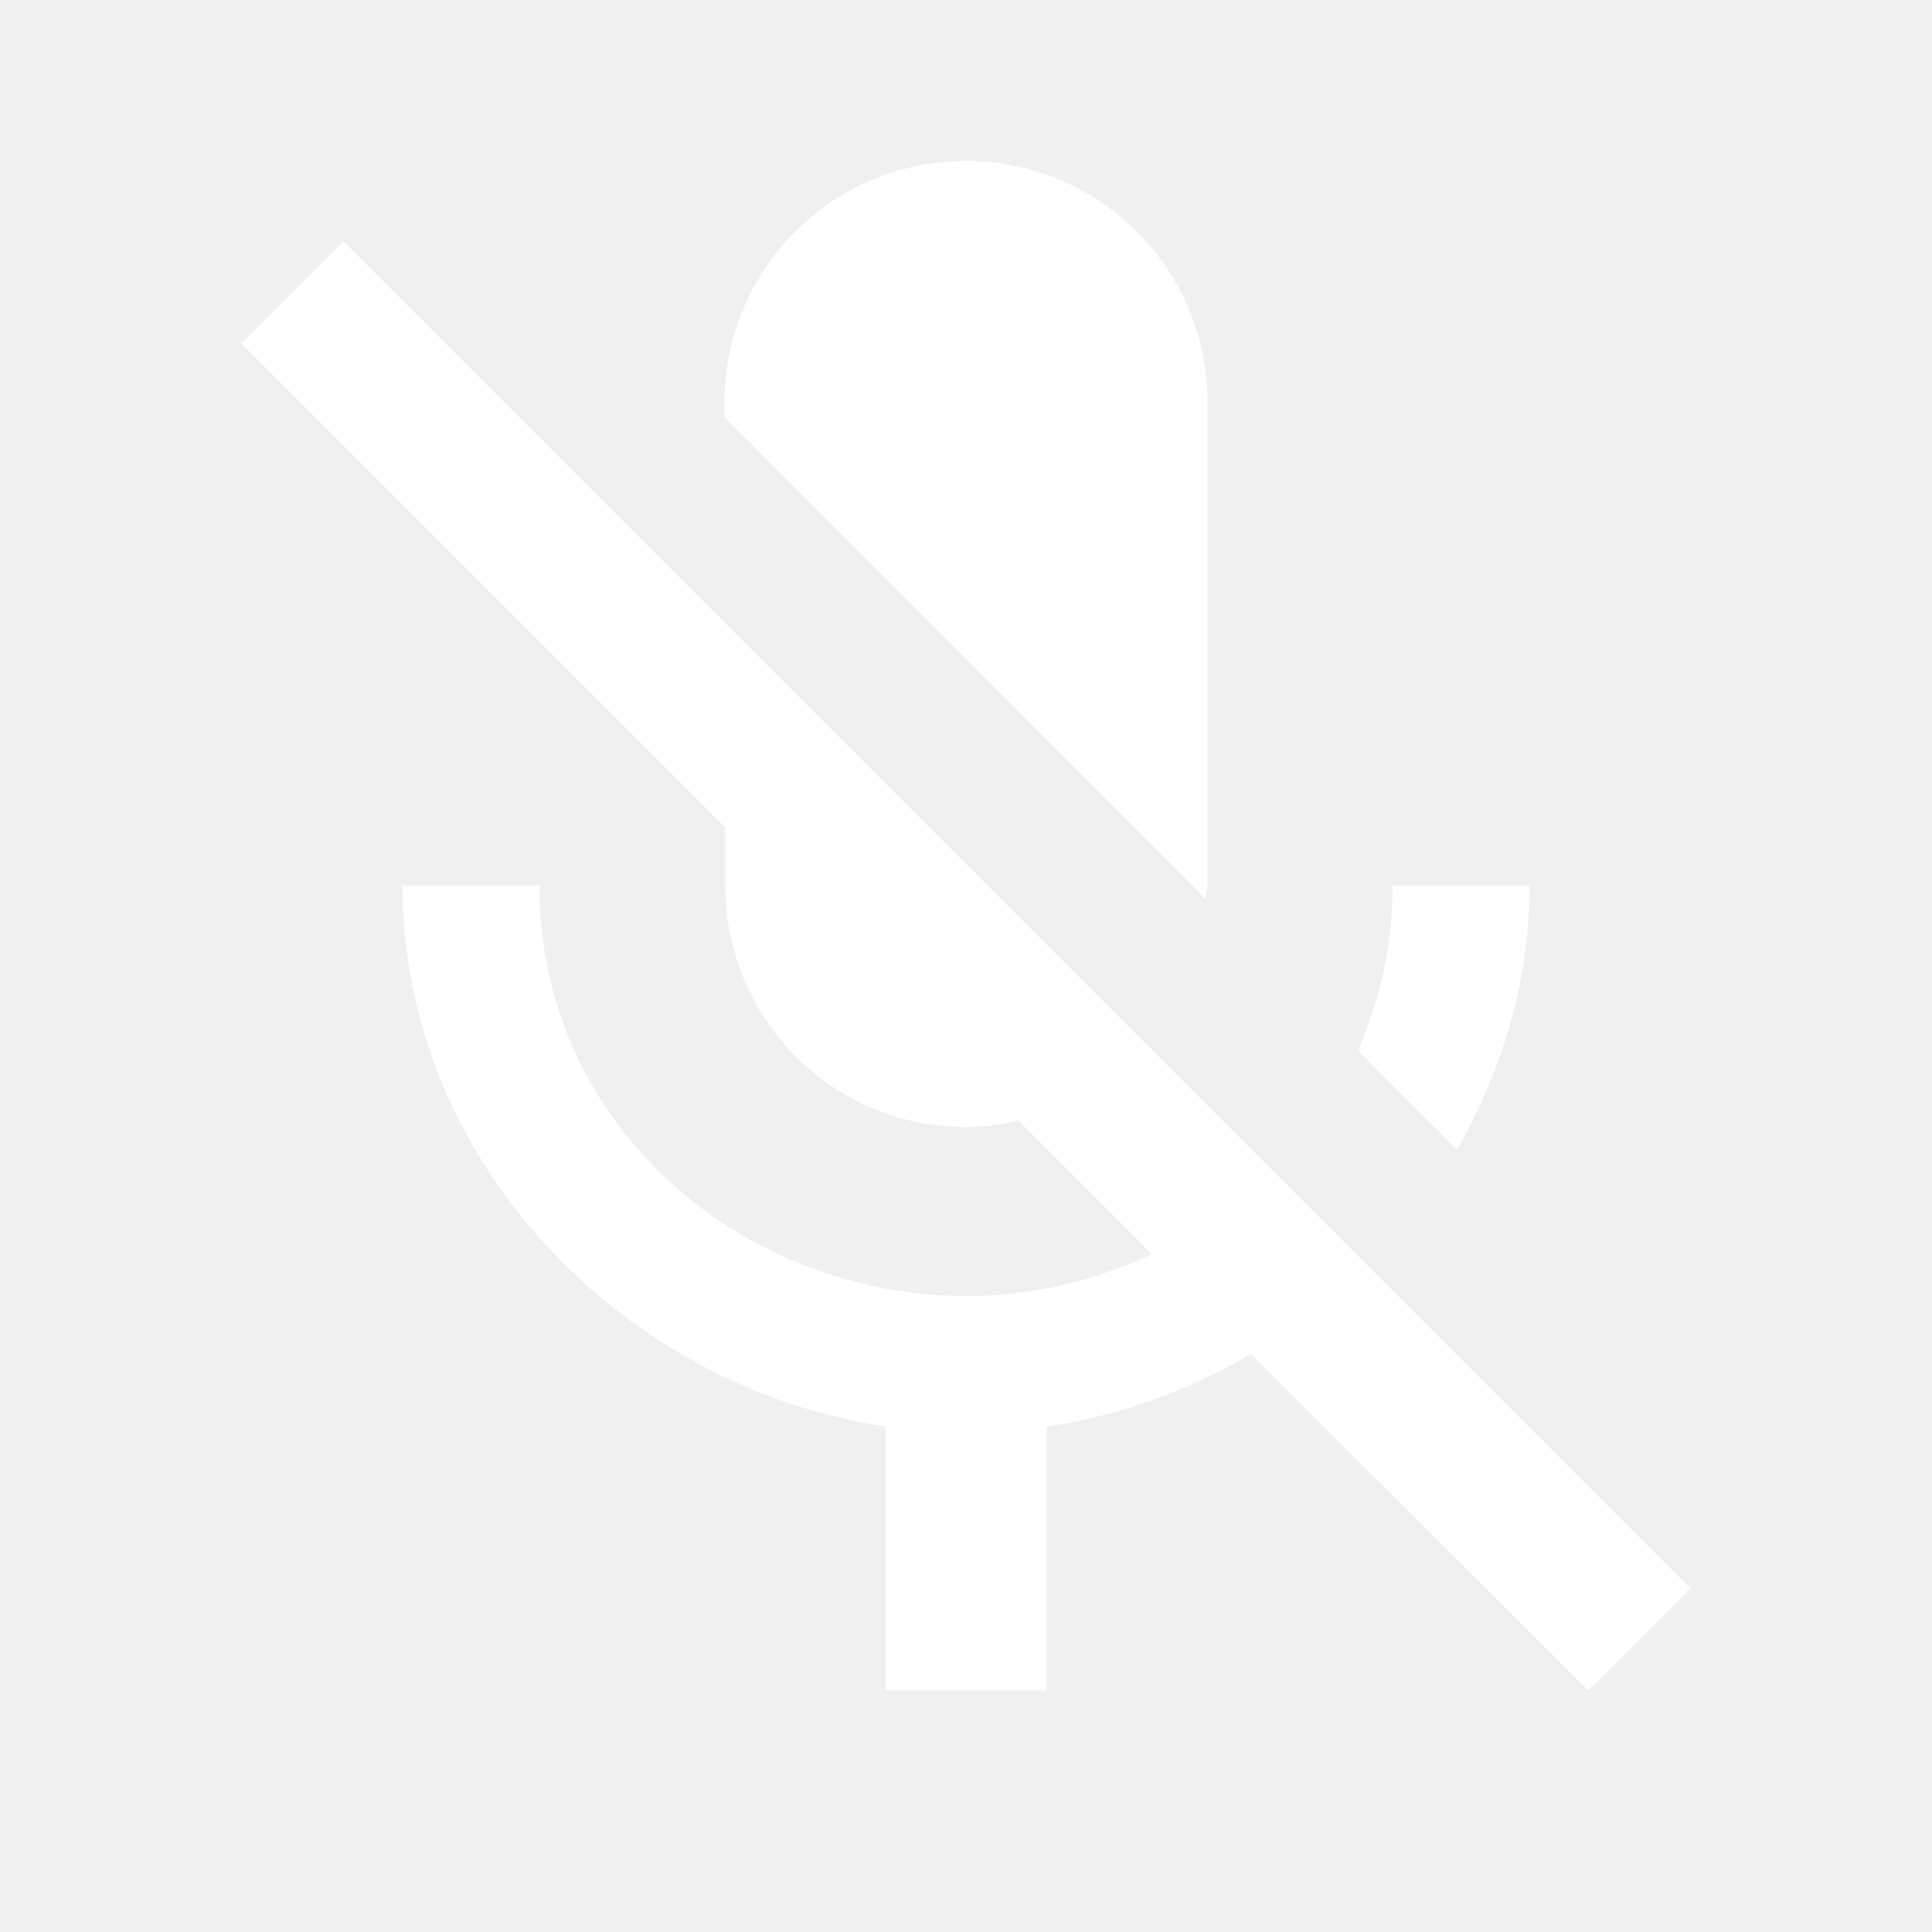
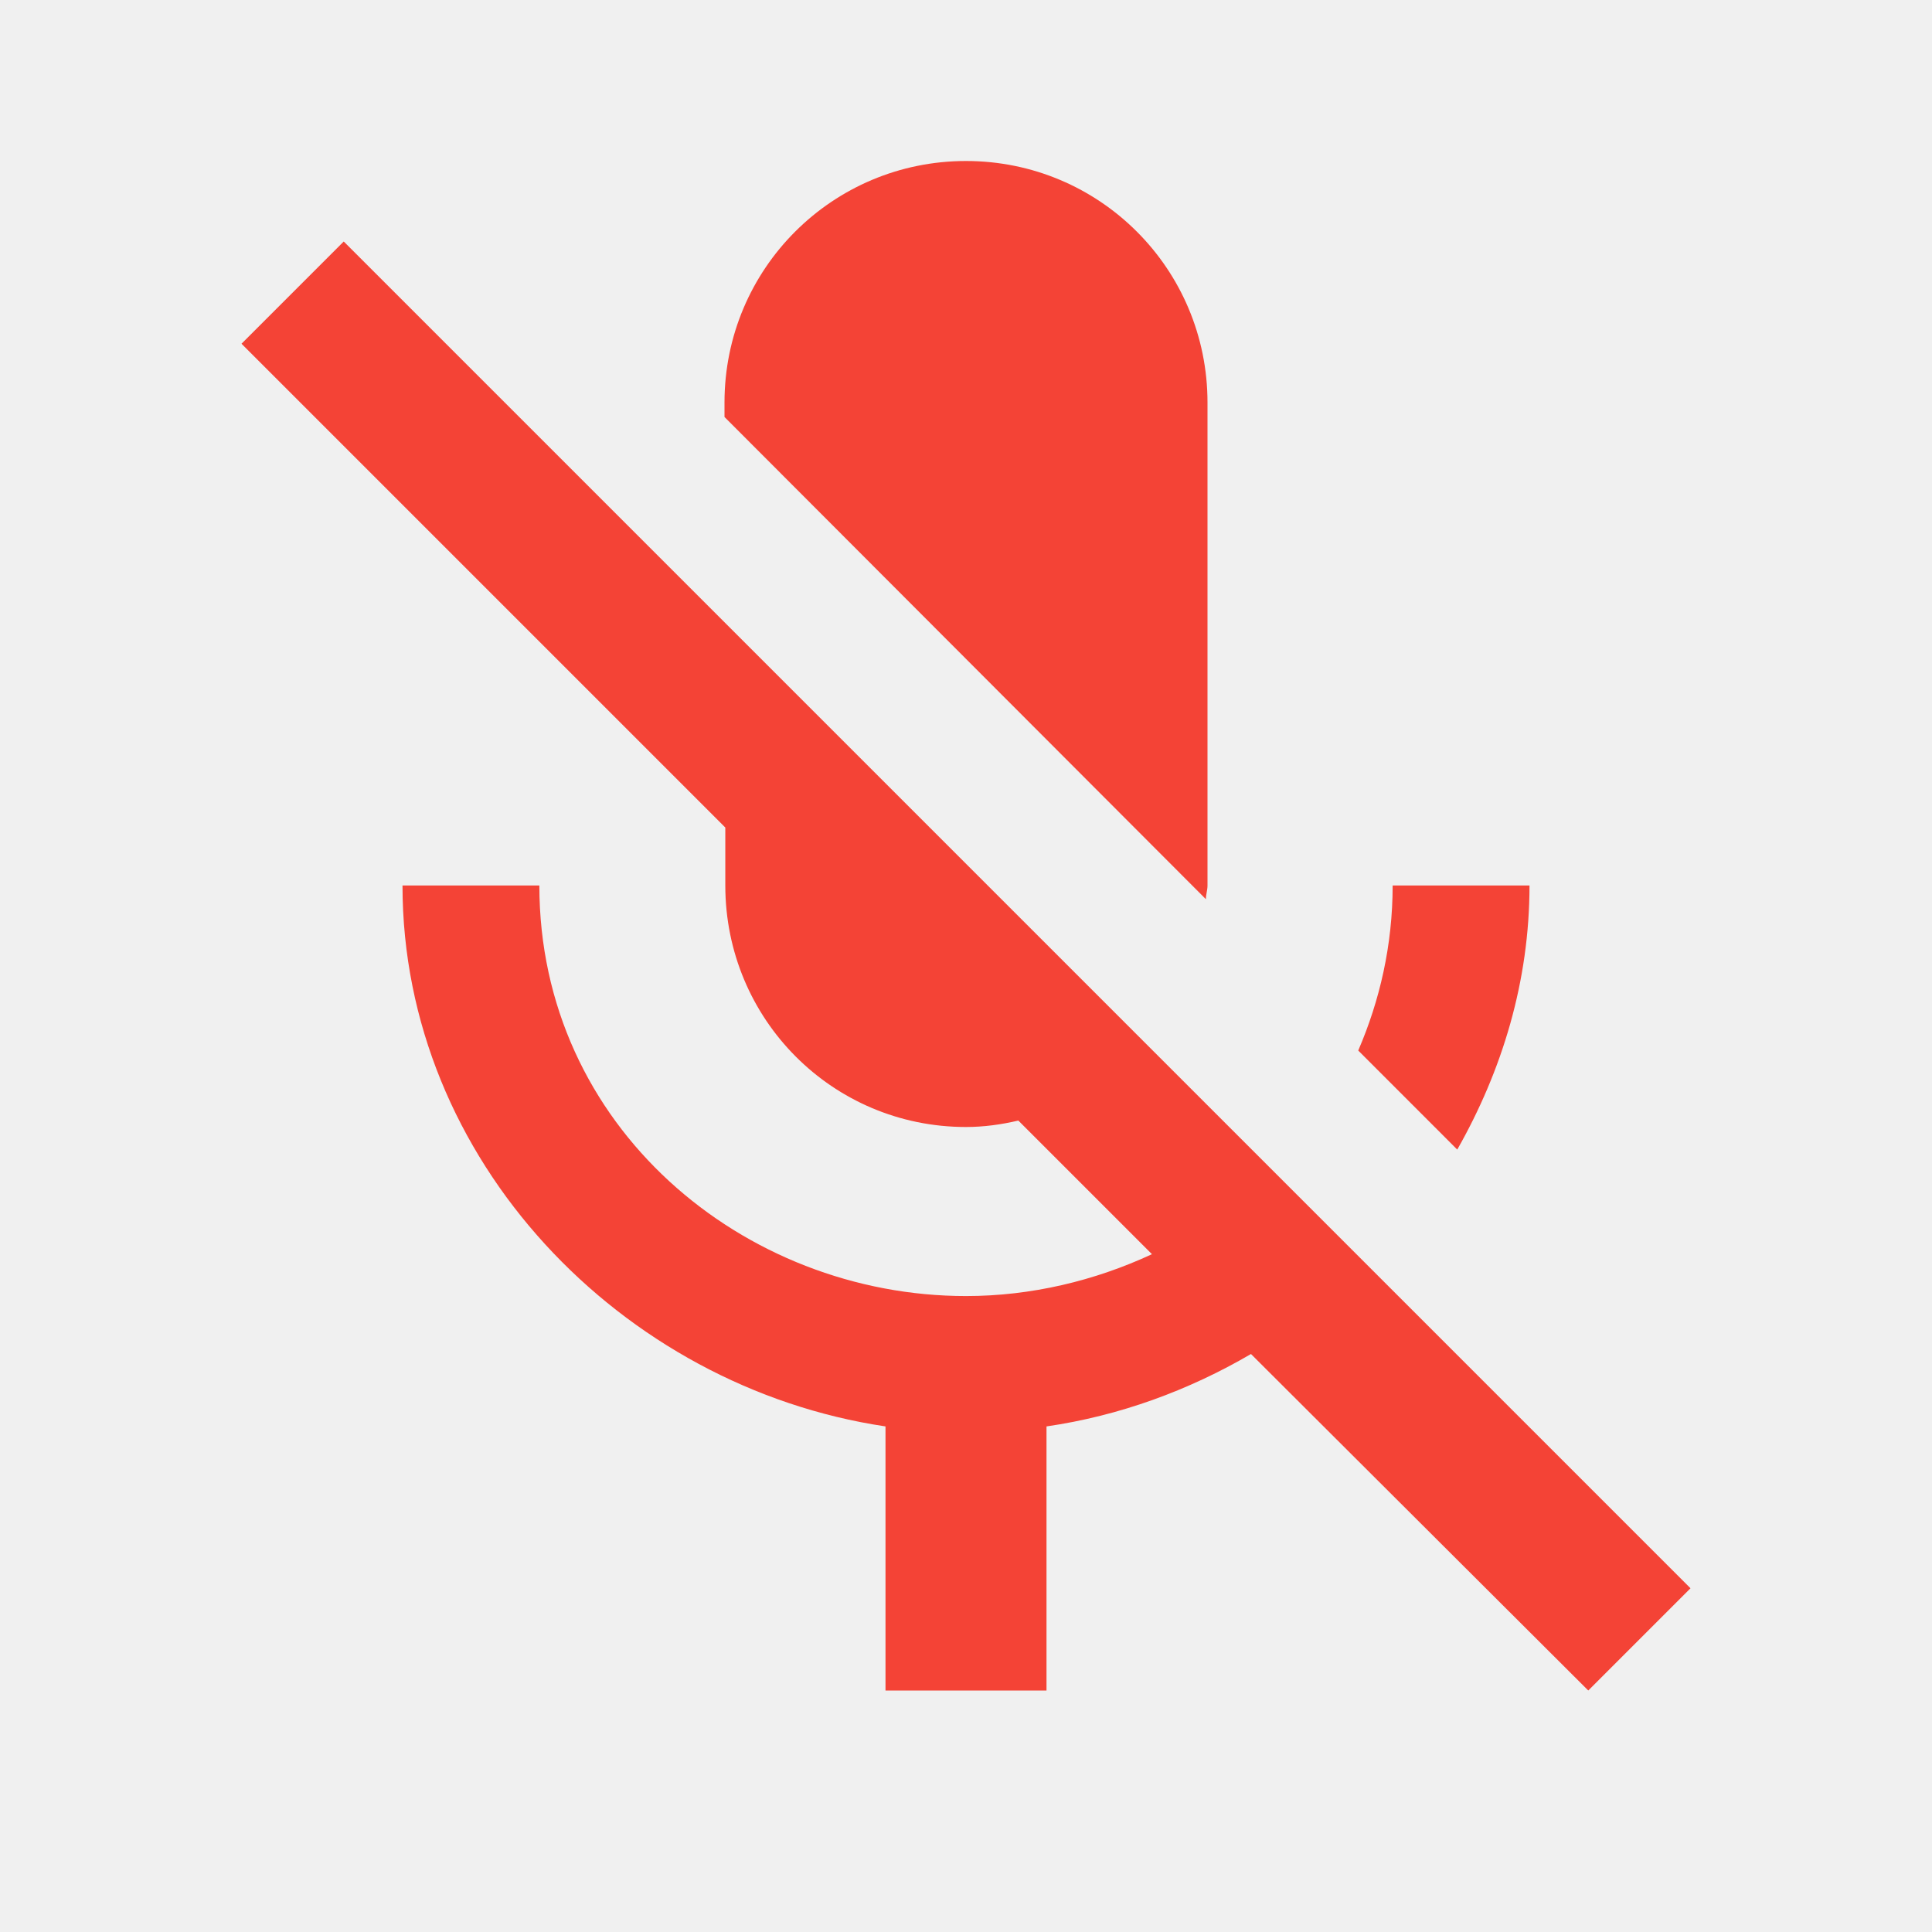
- <svg xmlns="http://www.w3.org/2000/svg" fill="#FFFFFF" height="48" viewBox="0 0 24 24" width="48">
-   <path d="M0 0h24v24H0zm0 0h24v24H0z" fill="none" />
-   <path d="M19 11h-1.7c0 .74-.16 1.43-.43 2.05l1.23 1.23c.56-.98.9-2.09.9-3.28zm-4.02.17c0-.06.02-.11.02-.17V5c0-1.66-1.34-3-3-3S9 3.34 9 5v.18l5.98 5.99zM4.27 3L3 4.27l6.01 6.01V11c0 1.66 1.33 3 2.99 3 .22 0 .44-.03.65-.08l1.66 1.66c-.71.33-1.5.52-2.31.52-2.76 0-5.3-2.1-5.3-5.1H5c0 3.41 2.72 6.23 6 6.72V21h2v-3.28c.91-.13 1.77-.45 2.54-.9L19.73 21 21 19.73 4.27 3z" />
+ <svg xmlns="http://www.w3.org/2000/svg" version="1.1" id="Capa_1" x="0px" y="0px" width="48px" height="48px" viewBox="0 0 48 48" enable-background="new 0 0 48 48" xml:space="preserve">
+   <path fill="none" d="M0,0h48v48H0V0z M0,0h48v48H0V0z" />
+   <path fill="#F44336" d="M38,22h-3.4c0,1.48-0.32,2.859-0.855,4.1l2.46,2.461C37.32,26.6,38,24.38,38,22z M29.96,22.34  c0-0.12,0.04-0.22,0.04-0.34V10c0-3.32-2.68-6-6-6c-3.32,0-6,2.68-6,6v0.36L29.96,22.34z M8.54,6L6,8.54l12.02,12.02V22  c0,3.32,2.66,6,5.98,6c0.44,0,0.88-0.061,1.3-0.16l3.32,3.32c-1.42,0.66-3,1.04-4.62,1.04c-5.52,0-10.6-4.2-10.6-10.2H10  c0,6.82,5.44,12.46,12,13.439V42h4v-6.561c1.82-0.264,3.54-0.899,5.08-1.799L39.46,42L42,39.46L8.54,6z" />
</svg>
